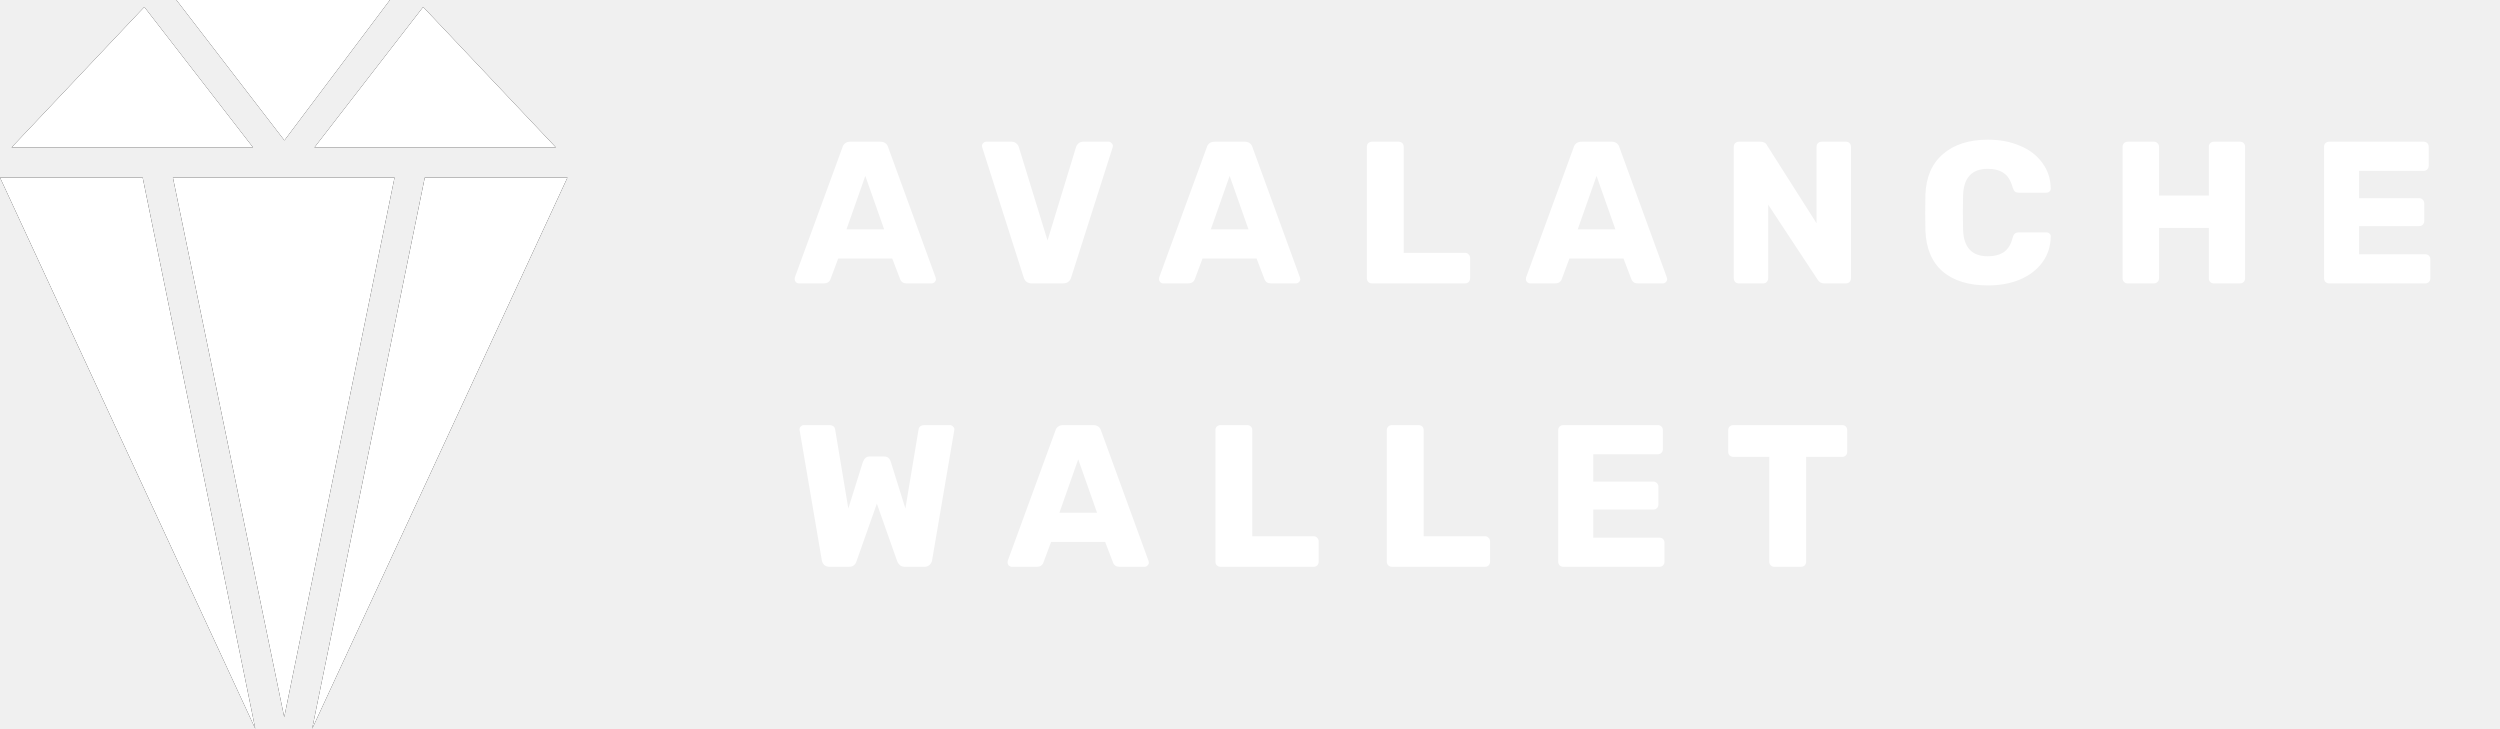
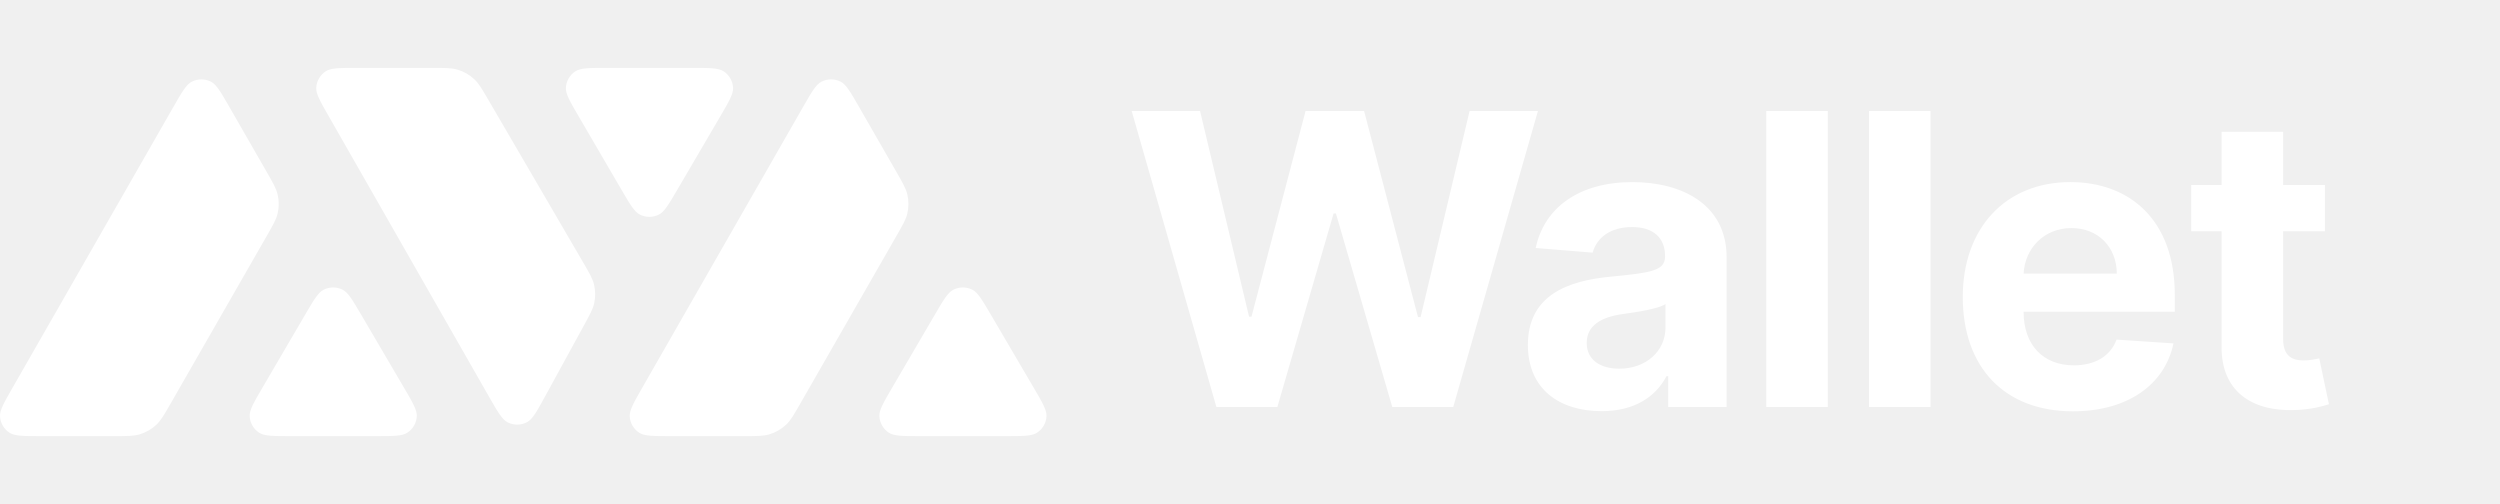
- <svg xmlns="http://www.w3.org/2000/svg" width="741" height="216" viewBox="0 0 741 216" fill="none">
-   <path d="M74.983 43.682H3.441L42.774 2.064L74.983 43.682Z" fill="black" />
-   <path d="M74.983 43.682H3.441L42.774 2.064L74.983 43.682Z" fill="white" />
-   <path d="M42.285 52.624H0L75.669 216L42.285 52.624Z" fill="black" />
-   <path d="M42.285 52.624H0L75.669 216L42.285 52.624Z" fill="white" />
-   <path d="M116.944 52.625H51.25L84.246 212.561L116.944 52.625Z" fill="black" />
-   <path d="M116.944 52.625H51.25L84.246 212.561L116.944 52.625Z" fill="white" />
-   <path d="M125.907 52.625H168.192L92.523 216.001L125.907 52.625Z" fill="black" />
-   <path d="M125.907 52.625H168.192L92.523 216.001L125.907 52.625Z" fill="white" />
-   <path d="M52.28 0L115.566 0L84.294 41.618L52.28 0Z" fill="black" />
-   <path d="M52.28 0L115.566 0L84.294 41.618L52.28 0Z" fill="white" />
-   <path d="M164.752 43.681H93.211L125.419 2.063L164.752 43.681Z" fill="black" />
-   <path d="M164.752 43.681H93.211L125.419 2.063L164.752 43.681Z" fill="white" />
-   <path d="M236.8 84C236.48 84 236.18 83.88 235.9 83.64C235.66 83.36 235.54 83.06 235.54 82.74C235.54 82.5 235.56 82.32 235.6 82.2L249.7 43.68C249.82 43.2 250.08 42.8 250.48 42.48C250.88 42.16 251.4 42 252.04 42H260.92C261.56 42 262.08 42.16 262.48 42.48C262.88 42.8 263.14 43.2 263.26 43.68L277.3 82.2L277.42 82.74C277.42 83.06 277.28 83.36 277 83.64C276.76 83.88 276.46 84 276.1 84H268.72C267.76 84 267.12 83.58 266.8 82.74L264.46 76.62H248.44L246.16 82.74C245.84 83.58 245.18 84 244.18 84H236.8ZM262.06 67.98L256.48 52.14L250.9 67.98H262.06ZM305.868 84C304.588 84 303.768 83.4 303.408 82.2L291.168 43.8L291.048 43.26C291.048 42.94 291.168 42.66 291.408 42.42C291.688 42.14 292.008 42 292.368 42H299.808C300.368 42 300.828 42.16 301.188 42.48C301.588 42.8 301.848 43.16 301.968 43.56L310.488 71.28L318.948 43.56C319.068 43.16 319.308 42.8 319.668 42.48C320.068 42.16 320.548 42 321.108 42H328.608C328.928 42 329.208 42.14 329.448 42.42C329.728 42.66 329.868 42.94 329.868 43.26L329.748 43.8L317.508 82.2C317.148 83.4 316.328 84 315.048 84H305.868ZM344.788 84C344.468 84 344.168 83.88 343.888 83.64C343.648 83.36 343.528 83.06 343.528 82.74C343.528 82.5 343.548 82.32 343.588 82.2L357.688 43.68C357.808 43.2 358.068 42.8 358.468 42.48C358.868 42.16 359.388 42 360.028 42H368.908C369.548 42 370.068 42.16 370.468 42.48C370.868 42.8 371.128 43.2 371.248 43.68L385.288 82.2L385.408 82.74C385.408 83.06 385.268 83.36 384.988 83.64C384.748 83.88 384.448 84 384.088 84H376.708C375.748 84 375.108 83.58 374.788 82.74L372.448 76.62H356.428L354.148 82.74C353.828 83.58 353.168 84 352.168 84H344.788ZM370.048 67.98L364.468 52.14L358.888 67.98H370.048ZM406.638 84C406.238 84 405.878 83.86 405.558 83.58C405.278 83.26 405.138 82.9 405.138 82.5V43.5C405.138 43.06 405.278 42.7 405.558 42.42C405.878 42.14 406.238 42 406.638 42H414.558C414.998 42 415.358 42.14 415.638 42.42C415.918 42.7 416.058 43.06 416.058 43.5V74.94H434.238C434.678 74.94 435.038 75.1 435.318 75.42C435.598 75.7 435.738 76.06 435.738 76.5V82.5C435.738 82.9 435.598 83.26 435.318 83.58C435.038 83.86 434.678 84 434.238 84H406.638ZM453.538 84C453.218 84 452.918 83.88 452.638 83.64C452.398 83.36 452.278 83.06 452.278 82.74C452.278 82.5 452.298 82.32 452.338 82.2L466.438 43.68C466.558 43.2 466.818 42.8 467.218 42.48C467.618 42.16 468.138 42 468.778 42H477.658C478.298 42 478.818 42.16 479.218 42.48C479.618 42.8 479.878 43.2 479.998 43.68L494.038 82.2L494.158 82.74C494.158 83.06 494.018 83.36 493.738 83.64C493.498 83.88 493.198 84 492.838 84H485.458C484.498 84 483.858 83.58 483.538 82.74L481.198 76.62H465.178L462.898 82.74C462.578 83.58 461.918 84 460.918 84H453.538ZM478.798 67.98L473.218 52.14L467.638 67.98H478.798ZM515.388 84C514.988 84 514.628 83.86 514.308 83.58C514.028 83.26 513.888 82.9 513.888 82.5V43.5C513.888 43.06 514.028 42.7 514.308 42.42C514.628 42.14 514.988 42 515.388 42H521.748C522.748 42 523.428 42.38 523.788 43.14L538.428 66.18V43.5C538.428 43.06 538.568 42.7 538.848 42.42C539.168 42.14 539.528 42 539.928 42H547.128C547.568 42 547.928 42.14 548.208 42.42C548.488 42.7 548.628 43.06 548.628 43.5V82.44C548.628 82.88 548.488 83.26 548.208 83.58C547.928 83.86 547.568 84 547.128 84H540.708C539.828 84 539.168 83.62 538.728 82.86L524.088 60.66V82.5C524.088 82.9 523.948 83.26 523.668 83.58C523.388 83.86 523.028 84 522.588 84H515.388ZM589.233 84.6C583.513 84.6 579.033 83.22 575.793 80.46C572.593 77.66 570.893 73.62 570.693 68.34C570.653 67.26 570.633 65.5 570.633 63.06C570.633 60.58 570.653 58.78 570.693 57.66C570.893 52.46 572.633 48.46 575.913 45.66C579.193 42.82 583.633 41.4 589.233 41.4C592.753 41.4 595.913 42 598.713 43.2C601.513 44.36 603.713 46.04 605.312 48.24C606.953 50.4 607.793 52.94 607.833 55.86V55.98C607.833 56.3 607.693 56.58 607.413 56.82C607.173 57.02 606.893 57.12 606.573 57.12H598.473C597.953 57.12 597.553 57.02 597.273 56.82C596.993 56.58 596.753 56.16 596.553 55.56C595.993 53.52 595.113 52.1 593.913 51.3C592.713 50.46 591.133 50.04 589.173 50.04C584.453 50.04 582.013 52.68 581.853 57.96C581.813 59.04 581.793 60.7 581.793 62.94C581.793 65.18 581.813 66.88 581.853 68.04C582.013 73.32 584.453 75.96 589.173 75.96C591.133 75.96 592.733 75.54 593.973 74.7C595.213 73.82 596.073 72.4 596.553 70.44C596.713 69.84 596.933 69.44 597.213 69.24C597.493 69 597.913 68.88 598.473 68.88H606.573C606.933 68.88 607.233 69 607.473 69.24C607.753 69.48 607.873 69.78 607.833 70.14C607.793 73.06 606.953 75.62 605.312 77.82C603.713 79.98 601.513 81.66 598.713 82.86C595.913 84.02 592.753 84.6 589.233 84.6ZM630.641 84C630.201 84 629.841 83.86 629.561 83.58C629.281 83.3 629.141 82.94 629.141 82.5V43.5C629.141 43.06 629.281 42.7 629.561 42.42C629.881 42.14 630.241 42 630.641 42H638.381C638.821 42 639.181 42.14 639.461 42.42C639.781 42.7 639.941 43.06 639.941 43.5V57.96H654.701V43.5C654.701 43.06 654.841 42.7 655.121 42.42C655.401 42.14 655.761 42 656.201 42H663.941C664.381 42 664.741 42.14 665.021 42.42C665.301 42.7 665.441 43.06 665.441 43.5V82.5C665.441 82.94 665.301 83.3 665.021 83.58C664.741 83.86 664.381 84 663.941 84H656.201C655.761 84 655.401 83.86 655.121 83.58C654.841 83.3 654.701 82.94 654.701 82.5V67.56H639.941V82.5C639.941 82.94 639.781 83.3 639.461 83.58C639.181 83.86 638.821 84 638.381 84H630.641ZM690.348 84C689.948 84 689.588 83.86 689.268 83.58C688.988 83.26 688.848 82.9 688.848 82.5V43.5C688.848 43.06 688.988 42.7 689.268 42.42C689.588 42.14 689.948 42 690.348 42H718.368C718.808 42 719.168 42.14 719.448 42.42C719.728 42.7 719.868 43.06 719.868 43.5V49.14C719.868 49.54 719.728 49.9 719.448 50.22C719.168 50.5 718.808 50.64 718.368 50.64H699.228V58.74H717.048C717.488 58.74 717.848 58.9 718.128 59.22C718.408 59.5 718.548 59.86 718.548 60.3V65.52C718.548 65.92 718.408 66.28 718.128 66.6C717.848 66.88 717.488 67.02 717.048 67.02H699.228V75.36H718.848C719.288 75.36 719.648 75.5 719.928 75.78C720.208 76.06 720.348 76.42 720.348 76.86V82.5C720.348 82.9 720.208 83.26 719.928 83.58C719.648 83.86 719.288 84 718.848 84H690.348ZM245.92 168C245.24 168 244.7 167.82 244.3 167.46C243.9 167.06 243.66 166.58 243.58 166.02L237.04 127.68C237 127.56 236.98 127.42 236.98 127.26C236.98 126.94 237.1 126.66 237.34 126.42C237.62 126.14 237.92 126 238.24 126H245.68C246.8 126 247.42 126.44 247.54 127.32L251.44 150.72L255.76 136.92C256.2 135.84 256.86 135.3 257.74 135.3H262.06C263.06 135.3 263.72 135.84 264.04 136.92L268.36 150.72L272.26 127.32C272.38 126.44 273 126 274.12 126H281.56C281.92 126 282.22 126.14 282.46 126.42C282.74 126.66 282.88 126.94 282.88 127.26L282.82 127.68L276.28 166.02C276.2 166.58 275.94 167.06 275.5 167.46C275.1 167.82 274.58 168 273.94 168H268.24C267.6 168 267.1 167.84 266.74 167.52C266.38 167.2 266.12 166.84 265.96 166.44L259.9 149.28L253.84 166.44C253.48 167.48 252.74 168 251.62 168H245.92ZM299.905 168C299.585 168 299.285 167.88 299.005 167.64C298.765 167.36 298.645 167.06 298.645 166.74C298.645 166.5 298.665 166.32 298.705 166.2L312.805 127.68C312.925 127.2 313.185 126.8 313.585 126.48C313.985 126.16 314.505 126 315.145 126H324.025C324.665 126 325.185 126.16 325.585 126.48C325.985 126.8 326.245 127.2 326.365 127.68L340.405 166.2L340.525 166.74C340.525 167.06 340.385 167.36 340.105 167.64C339.865 167.88 339.565 168 339.205 168H331.825C330.865 168 330.225 167.58 329.905 166.74L327.565 160.62H311.545L309.265 166.74C308.945 167.58 308.285 168 307.285 168H299.905ZM325.165 151.98L319.585 136.14L314.005 151.98H325.165ZM361.755 168C361.355 168 360.995 167.86 360.675 167.58C360.395 167.26 360.255 166.9 360.255 166.5V127.5C360.255 127.06 360.395 126.7 360.675 126.42C360.995 126.14 361.355 126 361.755 126H369.675C370.115 126 370.475 126.14 370.755 126.42C371.035 126.7 371.175 127.06 371.175 127.5V158.94H389.355C389.795 158.94 390.155 159.1 390.435 159.42C390.715 159.7 390.855 160.06 390.855 160.5V166.5C390.855 166.9 390.715 167.26 390.435 167.58C390.155 167.86 389.795 168 389.355 168H361.755ZM412.555 168C412.155 168 411.795 167.86 411.475 167.58C411.195 167.26 411.055 166.9 411.055 166.5V127.5C411.055 127.06 411.195 126.7 411.475 126.42C411.795 126.14 412.155 126 412.555 126H420.475C420.915 126 421.275 126.14 421.555 126.42C421.835 126.7 421.975 127.06 421.975 127.5V158.94H440.155C440.595 158.94 440.955 159.1 441.235 159.42C441.515 159.7 441.655 160.06 441.655 160.5V166.5C441.655 166.9 441.515 167.26 441.235 167.58C440.955 167.86 440.595 168 440.155 168H412.555ZM463.356 168C462.956 168 462.596 167.86 462.276 167.58C461.996 167.26 461.856 166.9 461.856 166.5V127.5C461.856 127.06 461.996 126.7 462.276 126.42C462.596 126.14 462.956 126 463.356 126H491.376C491.816 126 492.176 126.14 492.456 126.42C492.736 126.7 492.876 127.06 492.876 127.5V133.14C492.876 133.54 492.736 133.9 492.456 134.22C492.176 134.5 491.816 134.64 491.376 134.64H472.236V142.74H490.056C490.496 142.74 490.856 142.9 491.136 143.22C491.416 143.5 491.556 143.86 491.556 144.3V149.52C491.556 149.92 491.416 150.28 491.136 150.6C490.856 150.88 490.496 151.02 490.056 151.02H472.236V159.36H491.856C492.296 159.36 492.656 159.5 492.936 159.78C493.216 160.06 493.356 160.42 493.356 160.86V166.5C493.356 166.9 493.216 167.26 492.936 167.58C492.656 167.86 492.296 168 491.856 168H463.356ZM525.917 168C525.517 168 525.157 167.86 524.837 167.58C524.557 167.26 524.417 166.9 524.417 166.5V135.42H513.737C513.337 135.42 512.977 135.28 512.657 135C512.377 134.68 512.237 134.32 512.237 133.92V127.5C512.237 127.06 512.377 126.7 512.657 126.42C512.977 126.14 513.337 126 513.737 126H546.017C546.457 126 546.817 126.14 547.097 126.42C547.377 126.7 547.517 127.06 547.517 127.5V133.92C547.517 134.36 547.377 134.72 547.097 135C546.817 135.28 546.457 135.42 546.017 135.42H535.337V166.5C535.337 166.9 535.197 167.26 534.917 167.58C534.637 167.86 534.277 168 533.837 168H525.917Z" fill="white" />
+ <svg xmlns="http://www.w3.org/2000/svg" width="129" height="26" viewBox="0 0 129 26" fill="none">
+   <path d="M5.891 22.504H2.108C1.211 22.504 0.762 22.504 0.494 22.331C0.204 22.143 0.02 21.829 0.001 21.486C-0.017 21.168 0.205 20.78 0.65 20.004L8.933 5.542C9.383 4.755 9.609 4.362 9.896 4.215C10.205 4.057 10.573 4.057 10.883 4.214C11.17 4.36 11.396 4.754 11.848 5.54L13.758 8.864C14.087 9.436 14.251 9.722 14.323 10.024C14.402 10.352 14.402 10.694 14.324 11.023C14.252 11.325 14.088 11.611 13.76 12.183L8.807 20.818C8.474 21.399 8.307 21.689 8.079 21.906C7.831 22.142 7.53 22.317 7.2 22.414C6.898 22.504 6.562 22.504 5.891 22.504Z" fill="white" />
+   <path d="M19.387 22.504H15.001C14.096 22.504 13.643 22.504 13.374 22.329C13.083 22.14 12.9 21.824 12.883 21.479C12.867 21.159 13.095 20.77 13.55 19.991L15.74 16.247C16.19 15.478 16.415 15.094 16.699 14.95C17.007 14.794 17.371 14.794 17.679 14.949C17.964 15.092 18.189 15.477 18.64 16.245L20.837 19.989C21.294 20.768 21.523 21.158 21.507 21.477C21.49 21.823 21.308 22.14 21.016 22.329C20.747 22.504 20.294 22.504 19.387 22.504Z" fill="white" />
+   <path d="M38.384 22.504H34.601C33.704 22.504 33.255 22.504 32.986 22.331C32.696 22.143 32.513 21.829 32.494 21.486C32.476 21.168 32.698 20.78 33.142 20.004L41.425 5.542C41.876 4.755 42.101 4.362 42.388 4.215C42.698 4.057 43.066 4.057 43.376 4.214C43.663 4.36 43.889 4.754 44.34 5.54L46.251 8.864C46.58 9.436 46.744 9.722 46.816 10.024C46.895 10.352 46.895 10.694 46.817 11.023C46.745 11.325 46.581 11.611 46.252 12.183L41.299 20.818C40.966 21.399 40.8 21.689 40.572 21.906C40.323 22.142 40.022 22.317 39.693 22.414C39.391 22.504 39.055 22.504 38.384 22.504Z" fill="white" />
+   <path d="M51.88 22.504H47.494C46.589 22.504 46.136 22.504 45.867 22.329C45.576 22.14 45.393 21.824 45.376 21.479C45.36 21.159 45.588 20.77 46.043 19.991L48.233 16.247C48.682 15.478 48.907 15.094 49.192 14.95C49.5 14.794 49.864 14.794 50.172 14.949C50.456 15.092 50.682 15.477 51.133 16.245L53.329 19.989C53.787 20.768 54.015 21.158 54 21.477C53.983 21.823 53.8 22.14 53.509 22.329C53.239 22.504 52.786 22.504 51.88 22.504Z" fill="white" />
+   <path d="M22.305 3.504H18.424C17.527 3.504 17.079 3.504 16.811 3.677C16.521 3.864 16.338 4.177 16.318 4.521C16.3 4.839 16.521 5.227 16.965 6.002L25.216 20.44C25.676 21.245 25.907 21.648 26.197 21.794C26.511 21.953 26.883 21.949 27.194 21.785C27.482 21.633 27.704 21.227 28.149 20.413L30.126 16.802C30.438 16.232 30.594 15.947 30.66 15.649C30.732 15.323 30.728 14.986 30.647 14.662C30.572 14.365 30.409 14.085 30.081 13.523L25.208 5.168C24.874 4.594 24.706 4.308 24.479 4.093C24.231 3.86 23.931 3.688 23.604 3.592C23.304 3.504 22.971 3.504 22.305 3.504Z" fill="white" />
+   <path d="M35.709 3.504H31.316C30.412 3.504 29.96 3.504 29.691 3.678C29.4 3.867 29.217 4.183 29.2 4.528C29.183 4.847 29.41 5.237 29.865 6.015L32.057 9.772C32.507 10.543 32.732 10.928 33.017 11.073C33.325 11.229 33.689 11.229 33.998 11.073C34.283 10.93 34.508 10.544 34.959 9.774L37.159 6.017C37.615 5.238 37.843 4.849 37.827 4.529C37.81 4.183 37.628 3.867 37.337 3.678C37.067 3.504 36.614 3.504 35.709 3.504Z" fill="white" />
+   <path d="M62.765 21H65.912L68.813 11.015H68.933L71.841 21H74.988L79.358 5.727H75.831L73.303 16.361H73.168L70.387 5.727H67.367L64.577 16.339H64.451L61.923 5.727H58.395L62.765 21ZM82.642 21.216C84.335 21.216 85.431 20.478 85.991 19.412H86.08V21H89.093V13.274C89.093 10.545 86.781 9.396 84.231 9.396C81.487 9.396 79.682 10.709 79.242 12.797L82.18 13.036C82.396 12.275 83.075 11.716 84.216 11.716C85.297 11.716 85.916 12.26 85.916 13.2V13.244C85.916 13.983 85.133 14.079 83.142 14.273C80.875 14.482 78.839 15.243 78.839 17.801C78.839 20.068 80.457 21.216 82.642 21.216ZM83.552 19.024C82.575 19.024 81.874 18.569 81.874 17.696C81.874 16.802 82.613 16.361 83.731 16.205C84.425 16.108 85.558 15.944 85.939 15.69V16.906C85.939 18.107 84.947 19.024 83.552 19.024ZM94.315 5.727H91.138V21H94.315V5.727ZM99.616 5.727H96.439V21H99.616V5.727ZM106.961 21.224C109.795 21.224 111.704 19.844 112.152 17.719L109.213 17.525C108.893 18.397 108.072 18.852 107.013 18.852C105.425 18.852 104.418 17.801 104.418 16.093V16.086H112.219V15.213C112.219 11.32 109.862 9.396 106.834 9.396C103.464 9.396 101.279 11.79 101.279 15.325C101.279 18.957 103.434 21.224 106.961 21.224ZM104.418 14.117C104.485 12.812 105.477 11.768 106.887 11.768C108.266 11.768 109.221 12.752 109.228 14.117H104.418ZM119.965 9.545H117.809V6.801H114.633V9.545H113.066V11.932H114.633V17.898C114.618 20.142 116.146 21.254 118.451 21.157C119.271 21.127 119.853 20.963 120.173 20.858L119.674 18.494C119.517 18.524 119.182 18.599 118.883 18.599C118.249 18.599 117.809 18.36 117.809 17.48V11.932H119.965V9.545Z" fill="white" />
</svg>
